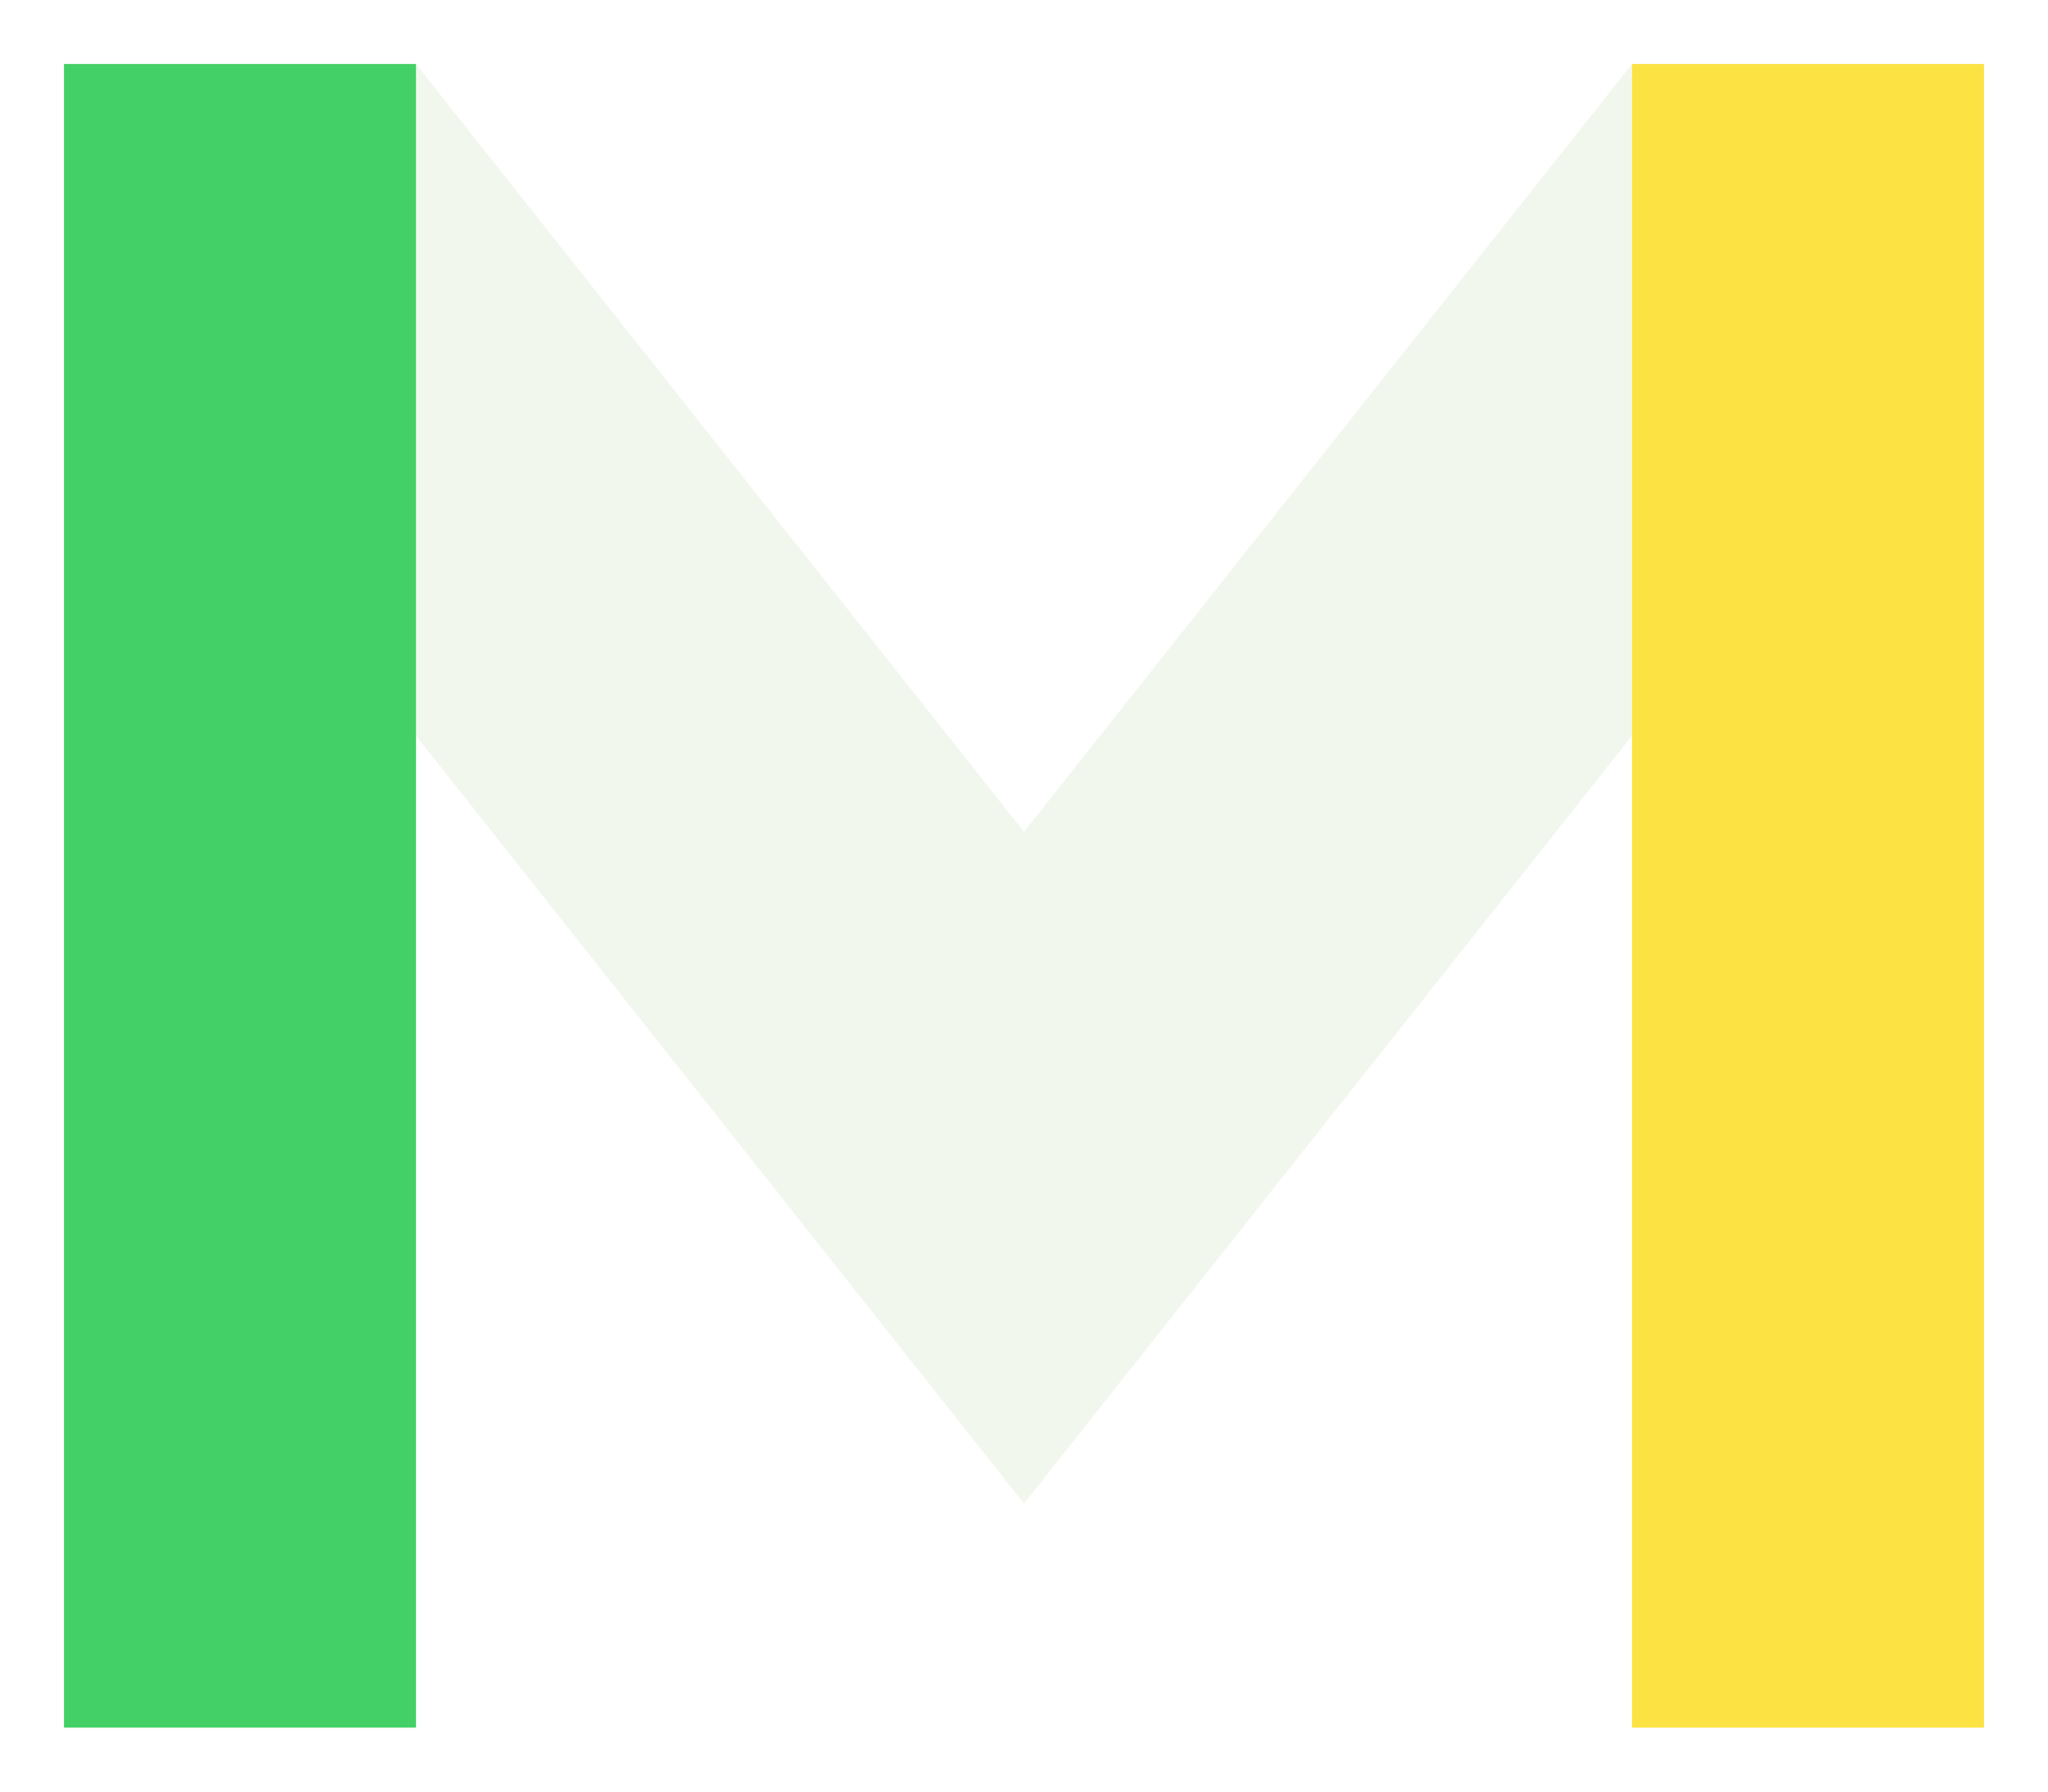
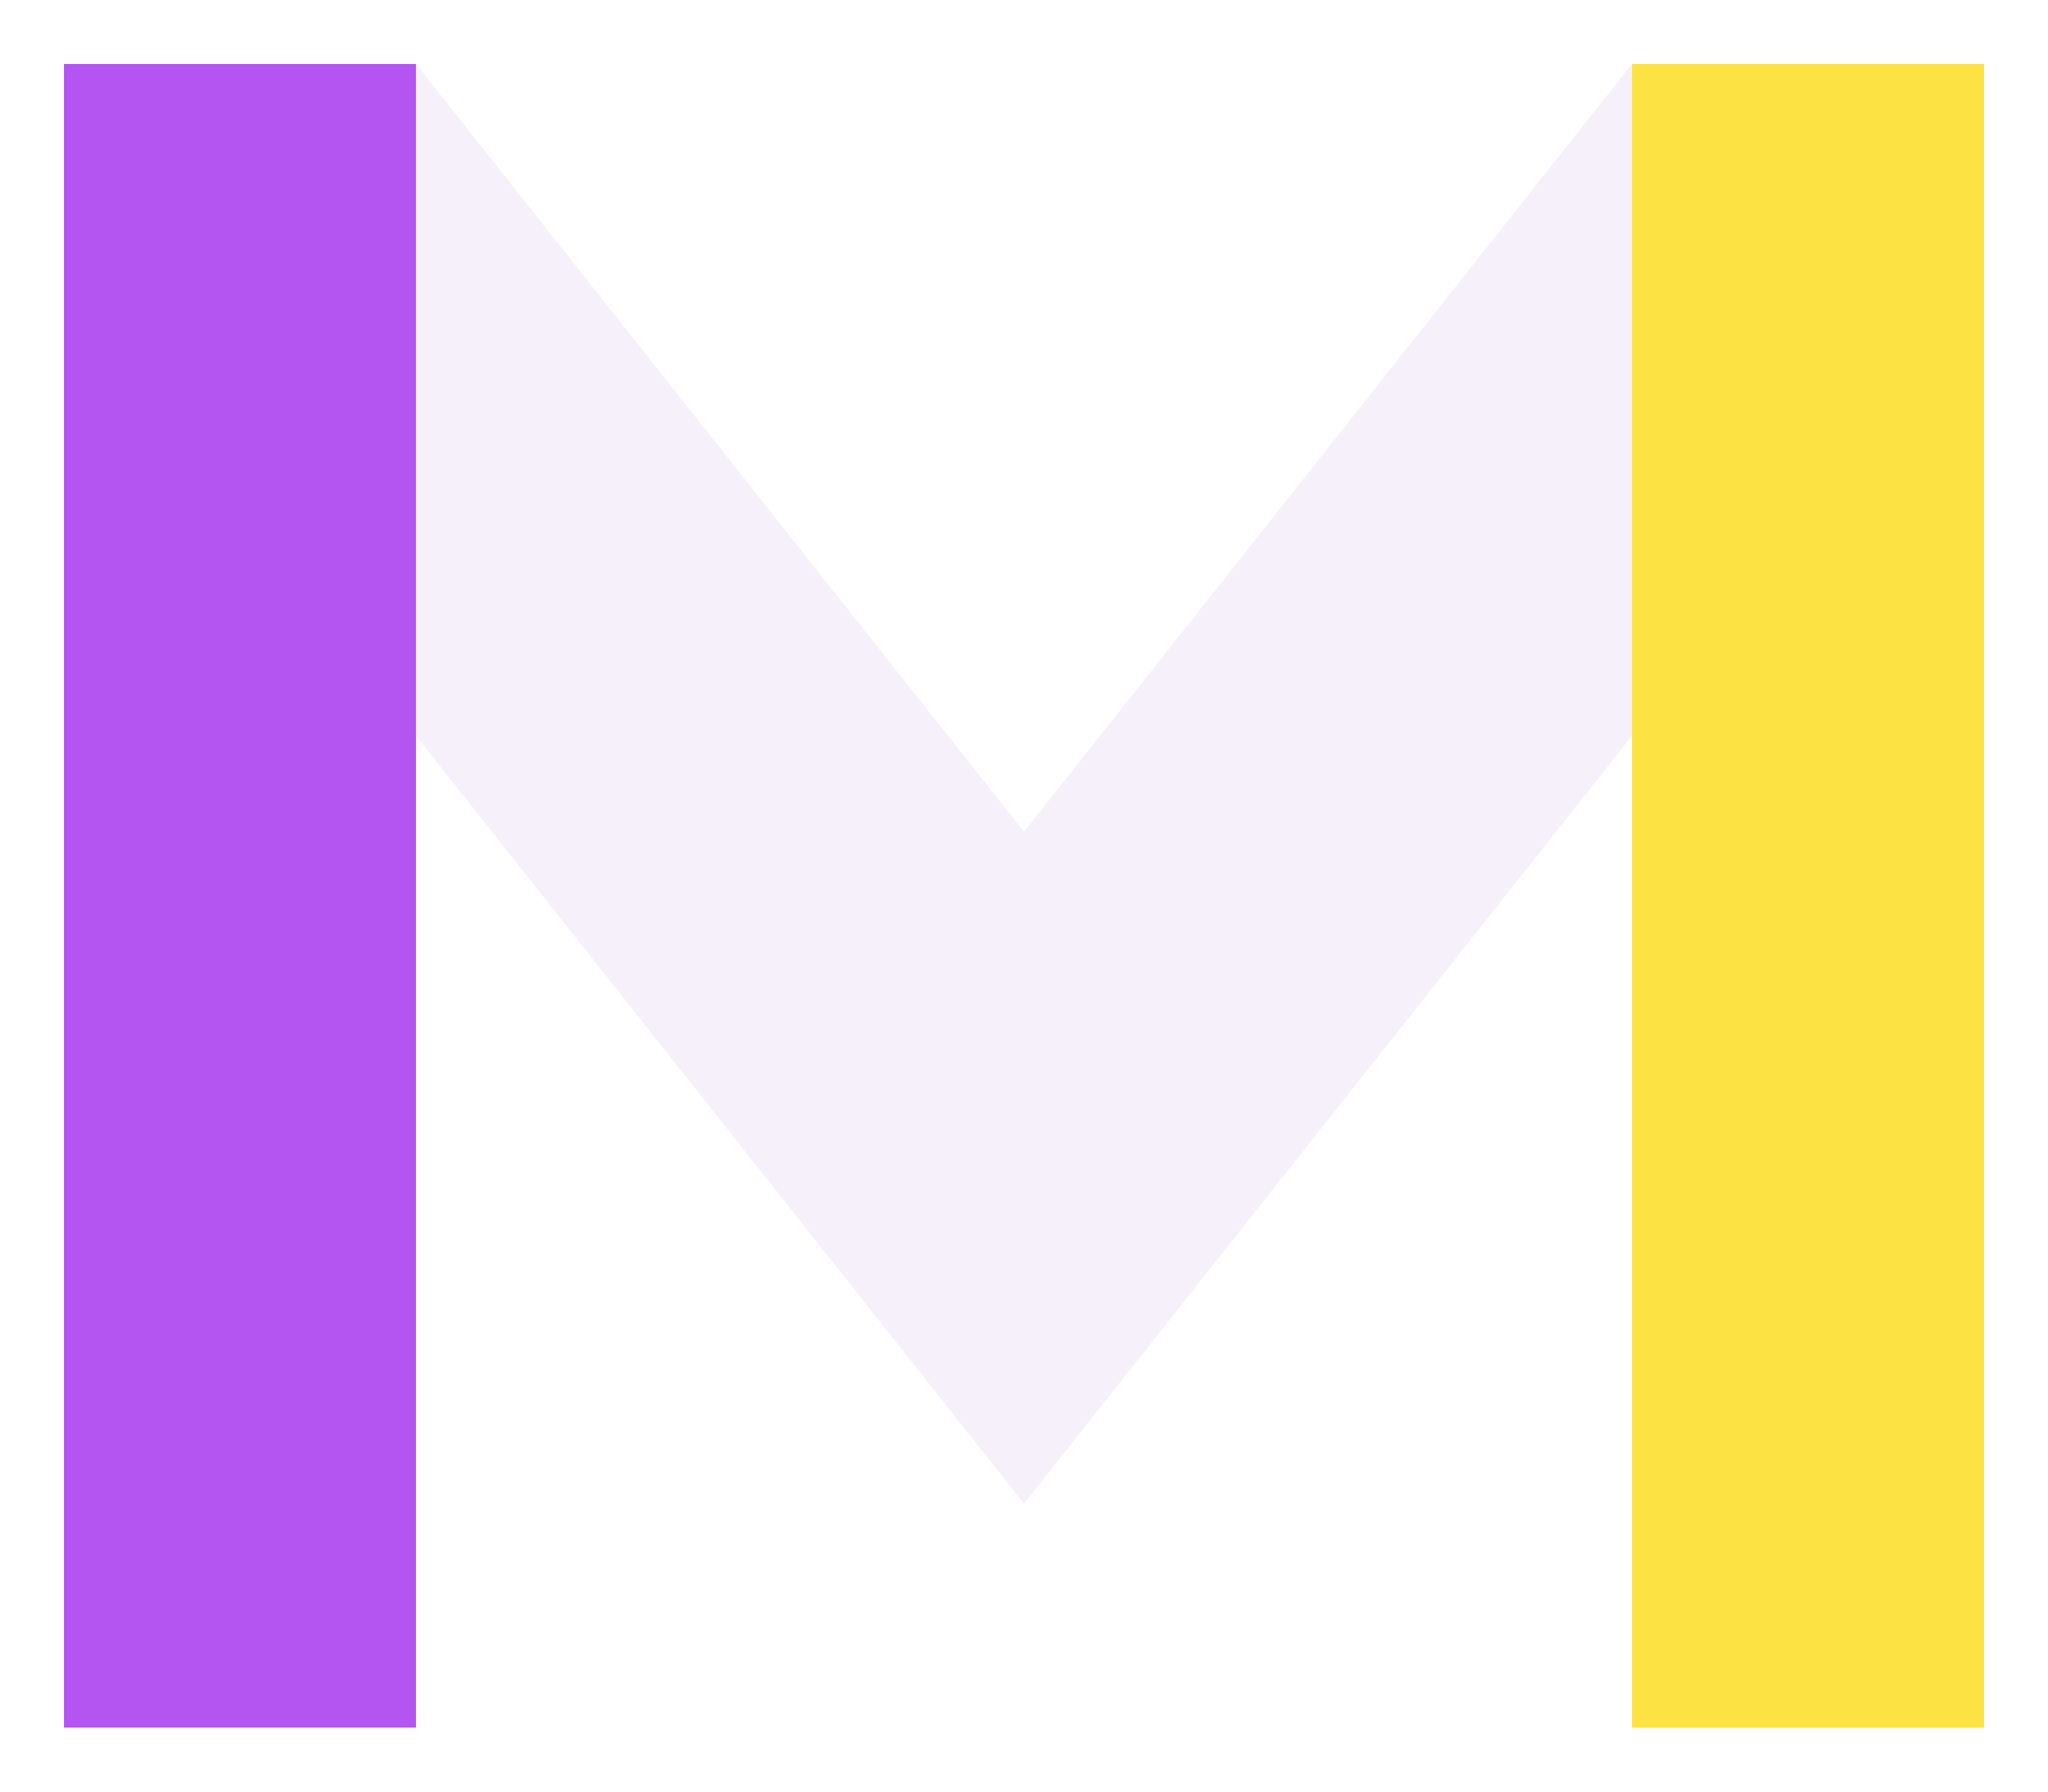
<svg xmlns="http://www.w3.org/2000/svg" viewBox="0 0 128 112" width="128" height="112" role="img" aria-label="MS Games">
-   <path d="M4 108 L4 4 L26 4 L64 52 L102 4 L124 4 L124 108 L102 108 L102 46 L64 94 L26 46 L26 108 Z" fill="#f2f7ee" />
-   <path d="M4 108 L4 4 L26 4 L26 108 Z" fill="#43d066" />
+   <path d="M4 108 L4 4 L26 4 L64 52 L102 4 L124 4 L124 108 L102 108 L102 46 L64 94 L26 46 L26 108 Z" fill="#f5f0fa" />
+   <path d="M4 108 L4 4 L26 4 L26 108 Z" fill="#b455f2" />
  <path d="M102 108 L102 4 L124 4 L124 108 Z" fill="#fce343" />
</svg>
